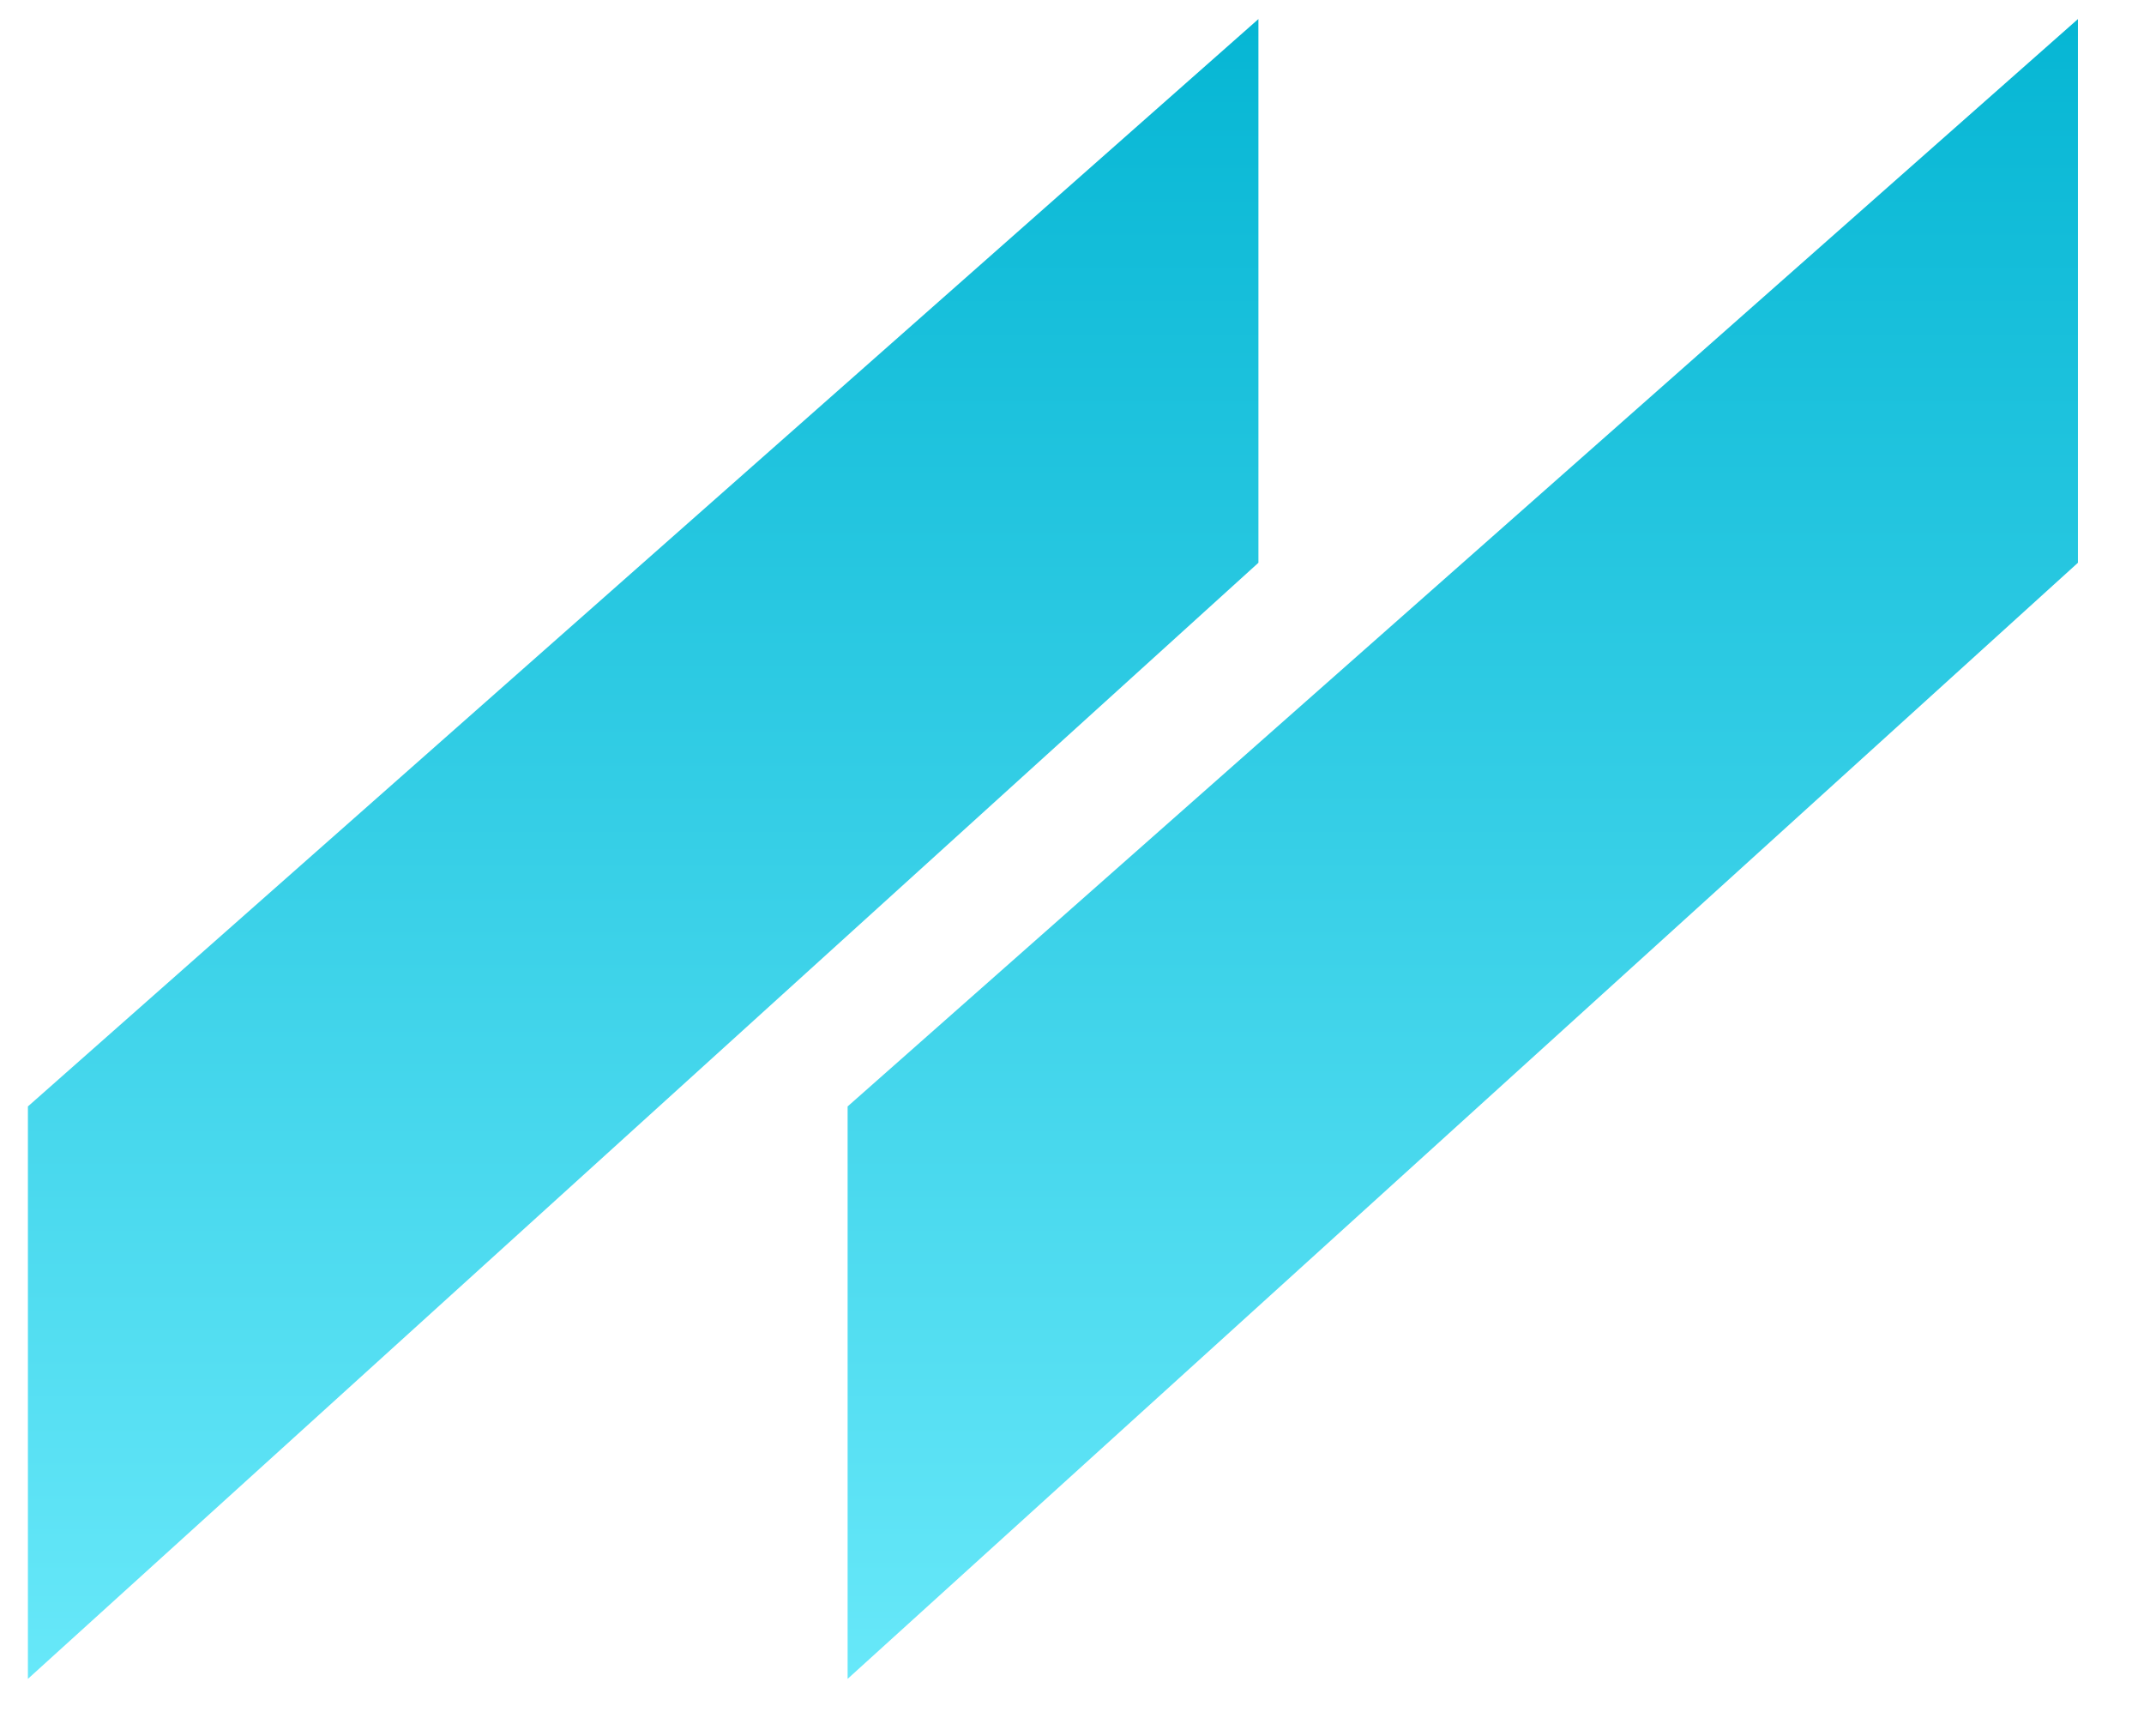
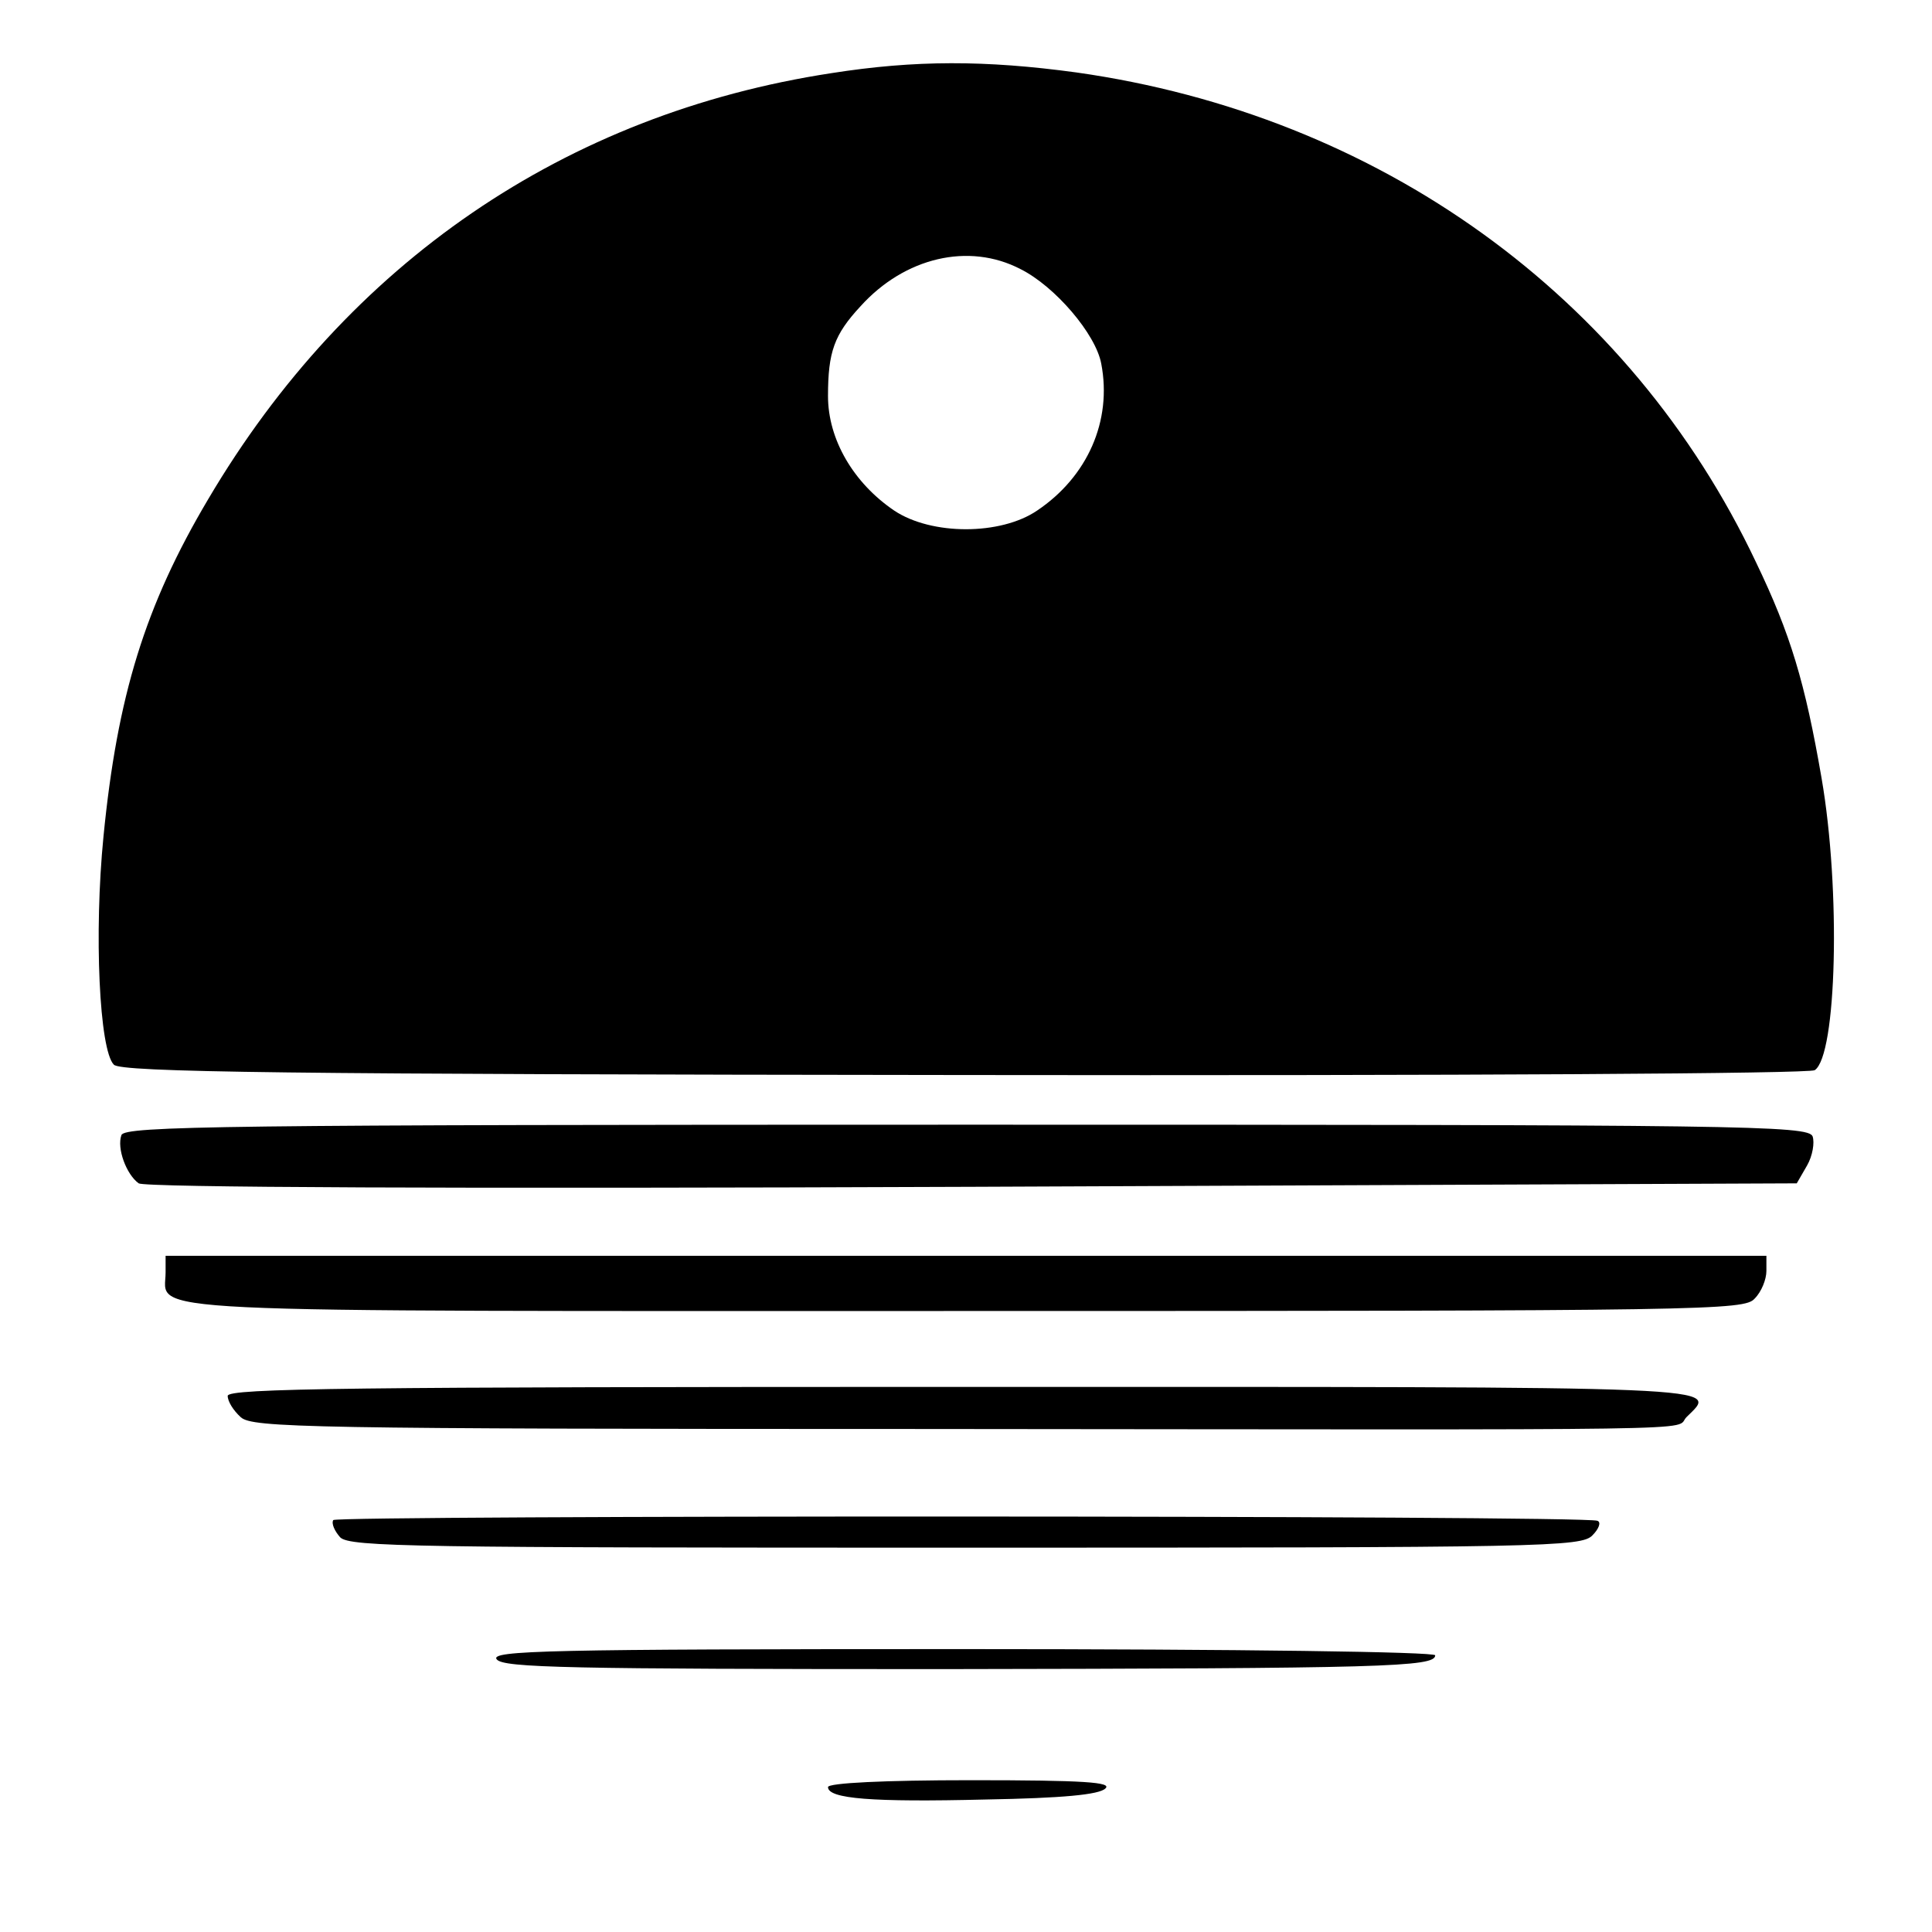
- <svg xmlns="http://www.w3.org/2000/svg" xmlns:xlink="http://www.w3.org/1999/xlink" version="1.1" preserveAspectRatio="xMidYMid meet" viewBox="344.564 330.278 111.737 91.218" width="53.87" height="43.61">
-   <defs>
-     <path d="M453.3 331.28L453.3 359.85L388.64 418.5L388.64 388.42L453.3 331.28Z" id="aFZf6T5ED" />
-     <linearGradient id="gradientb2ThqnP5Op" gradientUnits="userSpaceOnUse" x1="420.97" y1="331.28" x2="420.97" y2="418.5">
-       <stop style="stop-color: #06b6d4;stop-opacity: 1" offset="0%" />
-       <stop style="stop-color: #67e8f9;stop-opacity: 1" offset="100%" />
-     </linearGradient>
-     <path d="M410.23 331.28L410.23 359.85L345.56 418.5L345.56 388.42L410.23 331.28Z" id="a9fehgwfM" />
-     <linearGradient id="gradientk1wNV9Ostb" gradientUnits="userSpaceOnUse" x1="377.89" y1="331.28" x2="377.89" y2="418.5">
-       <stop style="stop-color: #06b6d4;stop-opacity: 1" offset="0%" />
-       <stop style="stop-color: #67e8f9;stop-opacity: 1" offset="100%" />
-     </linearGradient>
-   </defs>
-   <g>
-     <g>
-       <use xlink:href="#aFZf6T5ED" opacity="1" fill="url(#gradientb2ThqnP5Op)" />
-     </g>
-     <g>
-       <use xlink:href="#a9fehgwfM" opacity="1" fill="url(#gradientk1wNV9Ostb)" />
-     </g>
+ <svg xmlns="http://www.w3.org/2000/svg" version="1.0" width="54" height="54" viewBox="0 0 260 280" preserveAspectRatio="xMidYMid meet">
+   <g transform="translate(0,280) scale(0.1,-0.1)" fill="#000000" stroke="none">
+     <path d="M1105 2694 c-386 -59 -701 -275 -903 -617 -92 -155 -132 -286 -152 -489 -14 -141 -6 -310 15 -331 10 -11 252 -14 1231 -15 735 -1 1225 2 1234 7 32 21 38 261 10 423 -24 139 -45 209 -95 313 -183 387 -547 648 -985 710 -132 18 -234 18 -355 -1z m274 -284 c50 -25 109 -94 117 -137 16 -83 -20 -164 -93 -213 -53 -36 -153 -36 -207 0 -59 40 -96 103 -96 166 0 64 9 89 47 130 64 71 157 93 232 54z" />
+     <path d="M76 1155 c-7 -19 7 -57 25 -70 9 -6 454 -8 1209 -5 l1194 5 15 26 c8 14 11 33 8 42 -6 16 -100 17 -1226 17 -1077 0 -1220 -2 -1225 -15z" />
+     <path d="M140 956 c0 -60 -74 -56 1159 -56 1080 0 1129 1 1144 18 10 10 17 28 17 40 l0 22 -1160 0 -1160 0 0 -24z" />
+     <path d="M230 777 c0 -8 8 -21 19 -31 17 -15 94 -17 992 -17 1178 -1 1084 -3 1103 17 46 46 85 44 -1049 44 -885 0 -1065 -2 -1065 -13z" />
+     <path d="M383 597 c-3 -5 2 -16 10 -25 14 -14 110 -15 907 -15 841 0 892 1 908 18 9 9 13 19 7 21 -22 8 -1827 8 -1832 1z" />
+     <path d="M620 395 c10 -12 103 -14 648 -14 638 1 712 3 712 20 0 5 -279 9 -686 9 -600 0 -685 -2 -674 -15z" />
+     <path d="M1100 210 c0 -17 64 -22 228 -18 112 2 165 7 174 16 10 9 -29 12 -195 12 -125 0 -207 -4 -207 -10z" />
  </g>
</svg>
